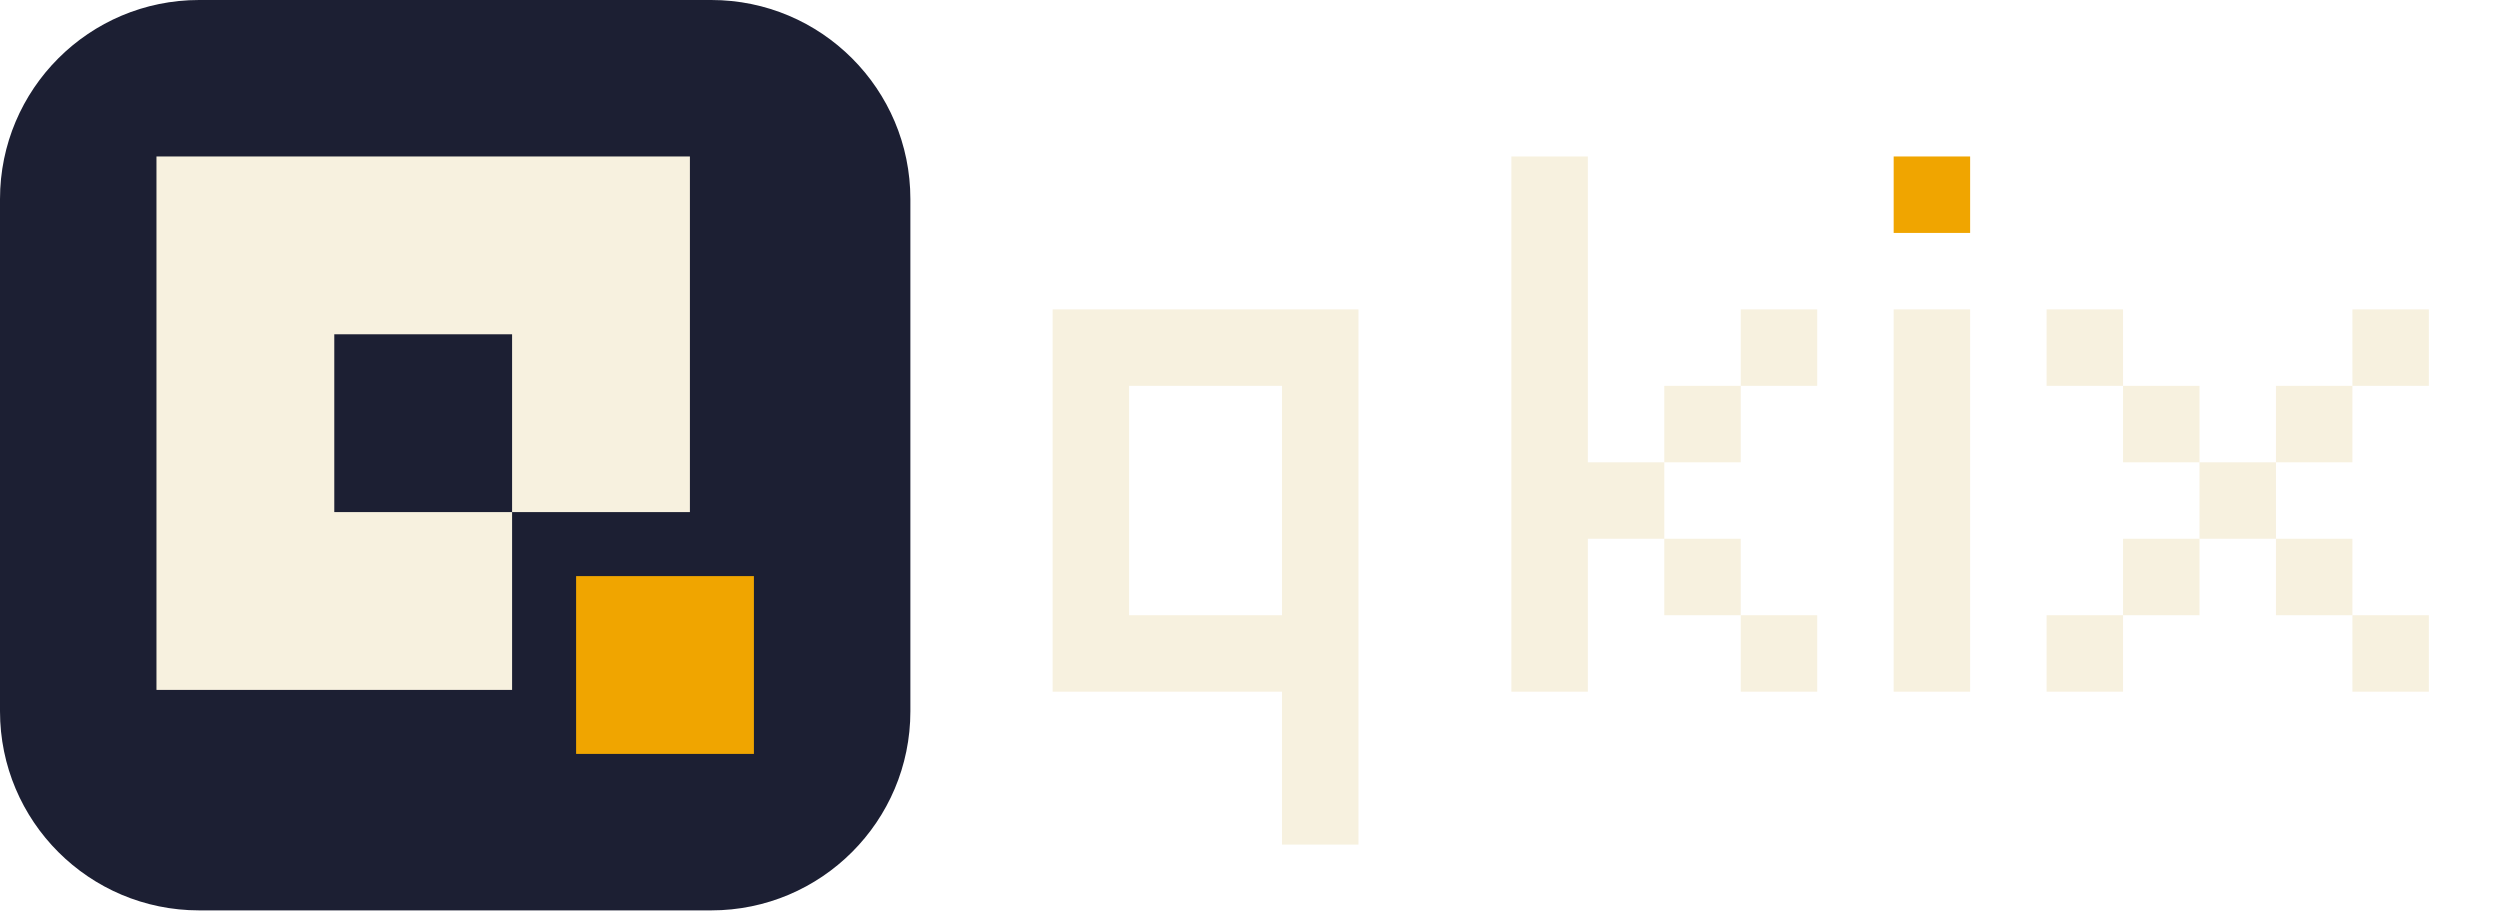
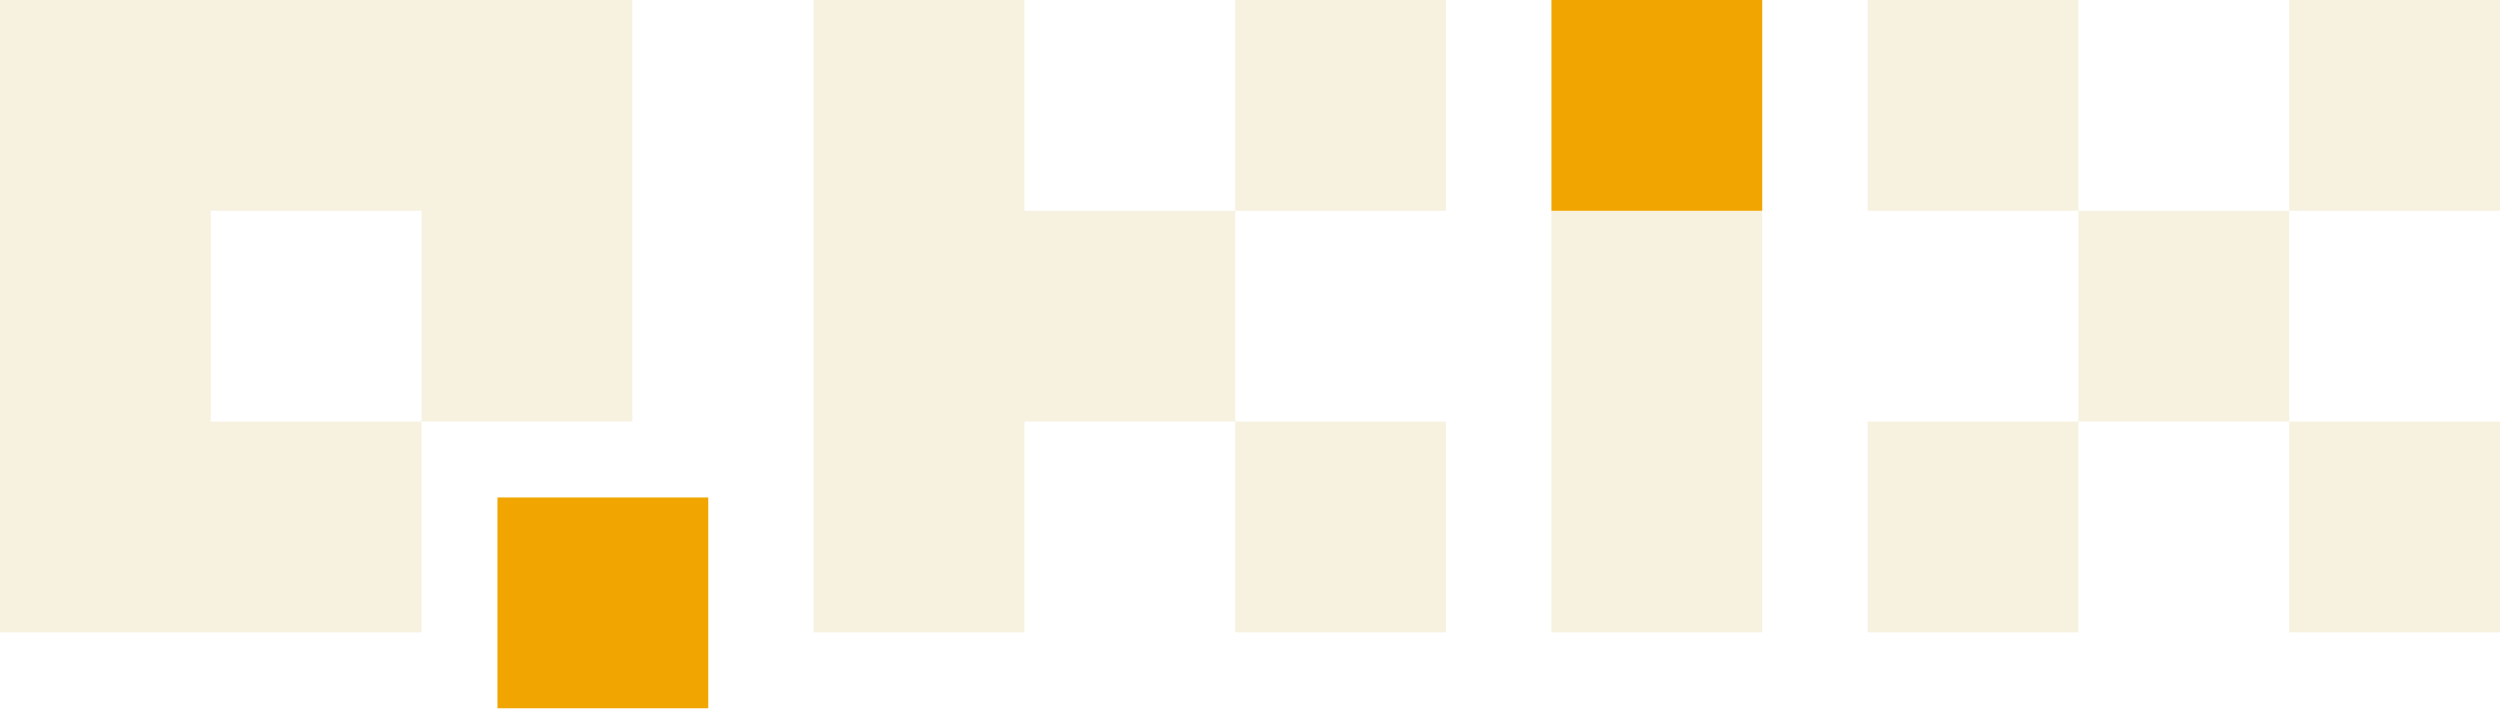
- <svg xmlns="http://www.w3.org/2000/svg" viewBox="0 0 1406 512" width="1406" height="512">
-   <rect width="512" height="512" rx="112" fill="#1c1f33" />
-   <path fill="#f7f1df" d="M88 88h100v100h-100zM188 88h100v100h-100zM288 88h100v100h-100zM88 188h100v100h-100zM288 188h100v100h-100zM88 288h100v100h-100zM188 288h100v100h-100zM592 174h43v43h-43zM635 174h43v43h-43zM678 174h43v43h-43zM721 174h43v43h-43zM592 217h43v43h-43zM721 217h43v43h-43zM592 260h43v43h-43zM721 260h43v43h-43zM592 303h43v43h-43zM721 303h43v43h-43zM592 346h43v43h-43zM635 346h43v43h-43zM678 346h43v43h-43zM721 346h43v43h-43zM721 389h43v43h-43zM721 432h43v43h-43zM850 88h43v43h-43zM850 131h43v43h-43zM850 174h43v43h-43zM979 174h43v43h-43zM850 217h43v43h-43zM936 217h43v43h-43zM850 260h43v43h-43zM893 260h43v43h-43zM850 303h43v43h-43zM936 303h43v43h-43zM850 346h43v43h-43zM979 346h43v43h-43zM1065 174h43v43h-43zM1065 217h43v43h-43zM1065 260h43v43h-43zM1065 303h43v43h-43zM1065 346h43v43h-43zM1151 174h43v43h-43zM1323 174h43v43h-43zM1194 217h43v43h-43zM1280 217h43v43h-43zM1237 260h43v43h-43zM1194 303h43v43h-43zM1280 303h43v43h-43zM1151 346h43v43h-43zM1323 346h43v43h-43z" />
-   <path fill="#f0a500" d="M324 324h100v100h-100zM1065 88h43v43h-43z" />
+ <svg xmlns="http://www.w3.org/2000/svg" viewBox="0 0 1186 336" width="1186" height="336">
+   <path fill="#f7f1df" d="M0 0h100v100h-100zM100 0h100v100h-100zM200 0h100v100h-100zM0 100h100v100h-100zM200 100h100v100h-100zM0 200h100v100h-100zM100 200h100v100h-100zM386 0h100v100h-100zM586 0h100v100h-100zM386 100h100v100h-100zM486 100h100v100h-100zM386 200h100v100h-100zM586 200h100v100h-100zM736 100h100v100h-100zM736 200h100v100h-100zM886 0h100v100h-100zM1086 0h100v100h-100zM986 100h100v100h-100zM886 200h100v100h-100zM1086 200h100v100h-100z" />
+   <path fill="#f0a500" d="M236 236h100v100h-100zM736 0h100v100h-100z" />
</svg>
